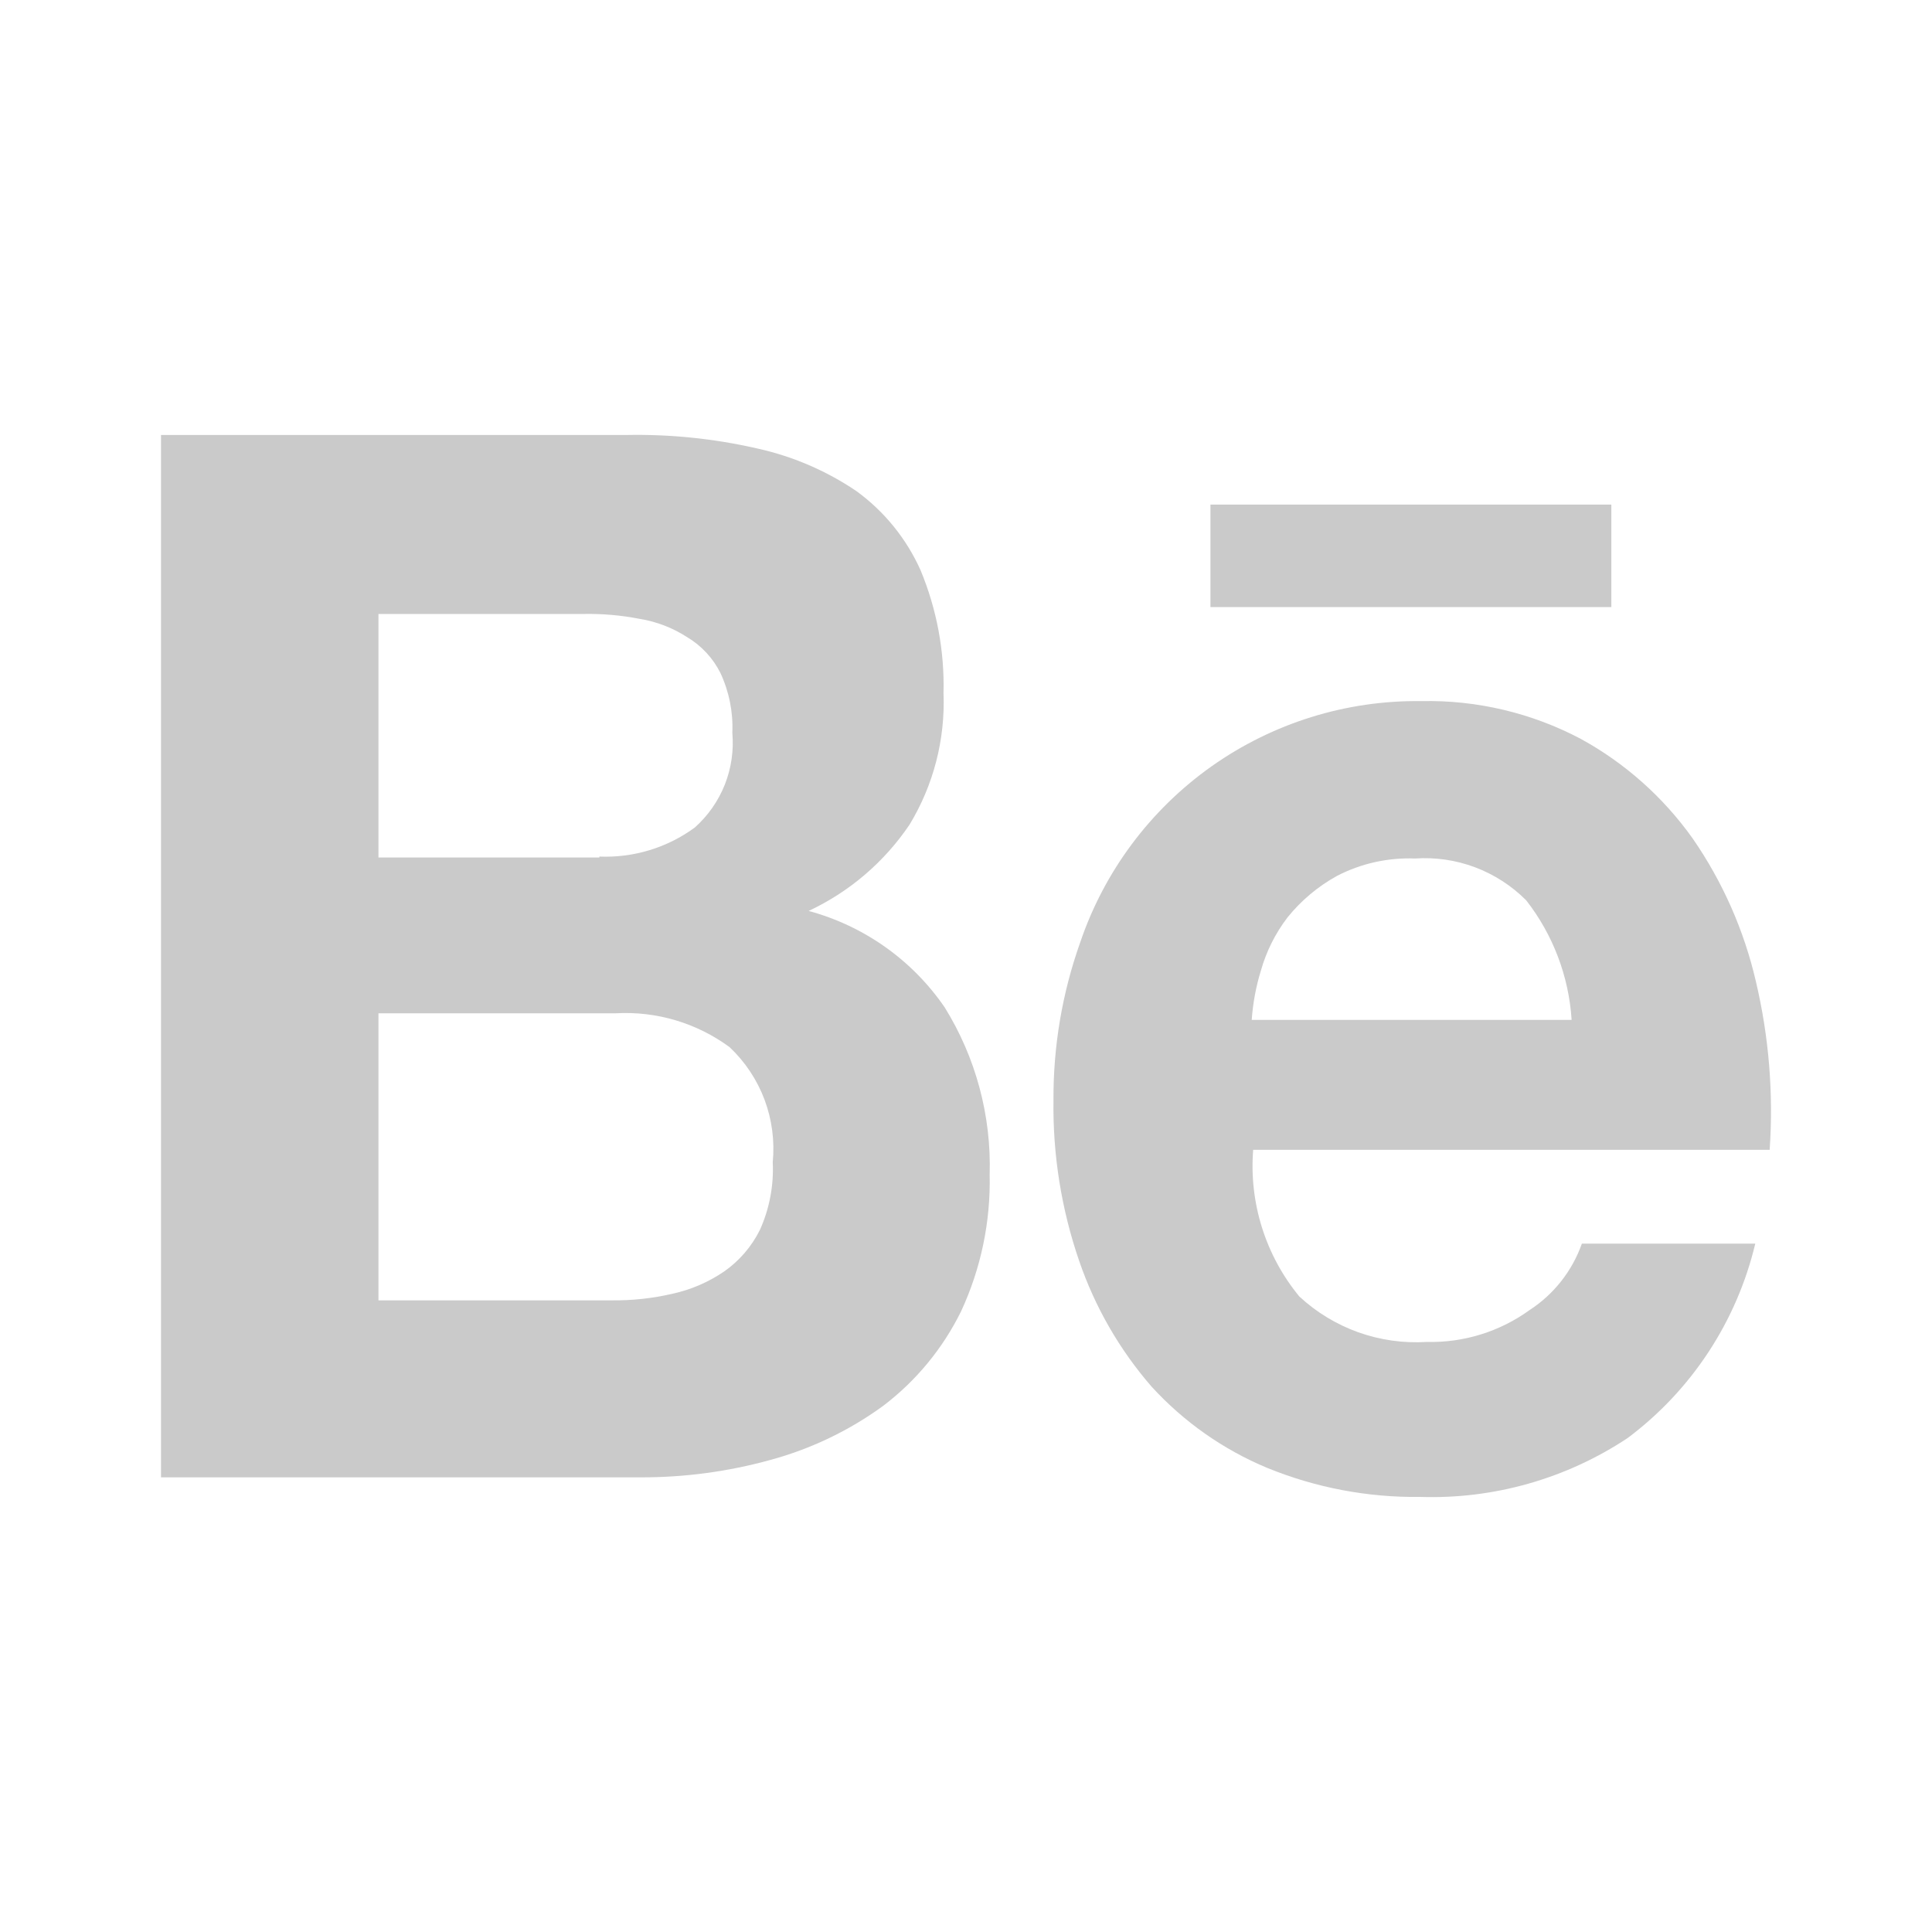
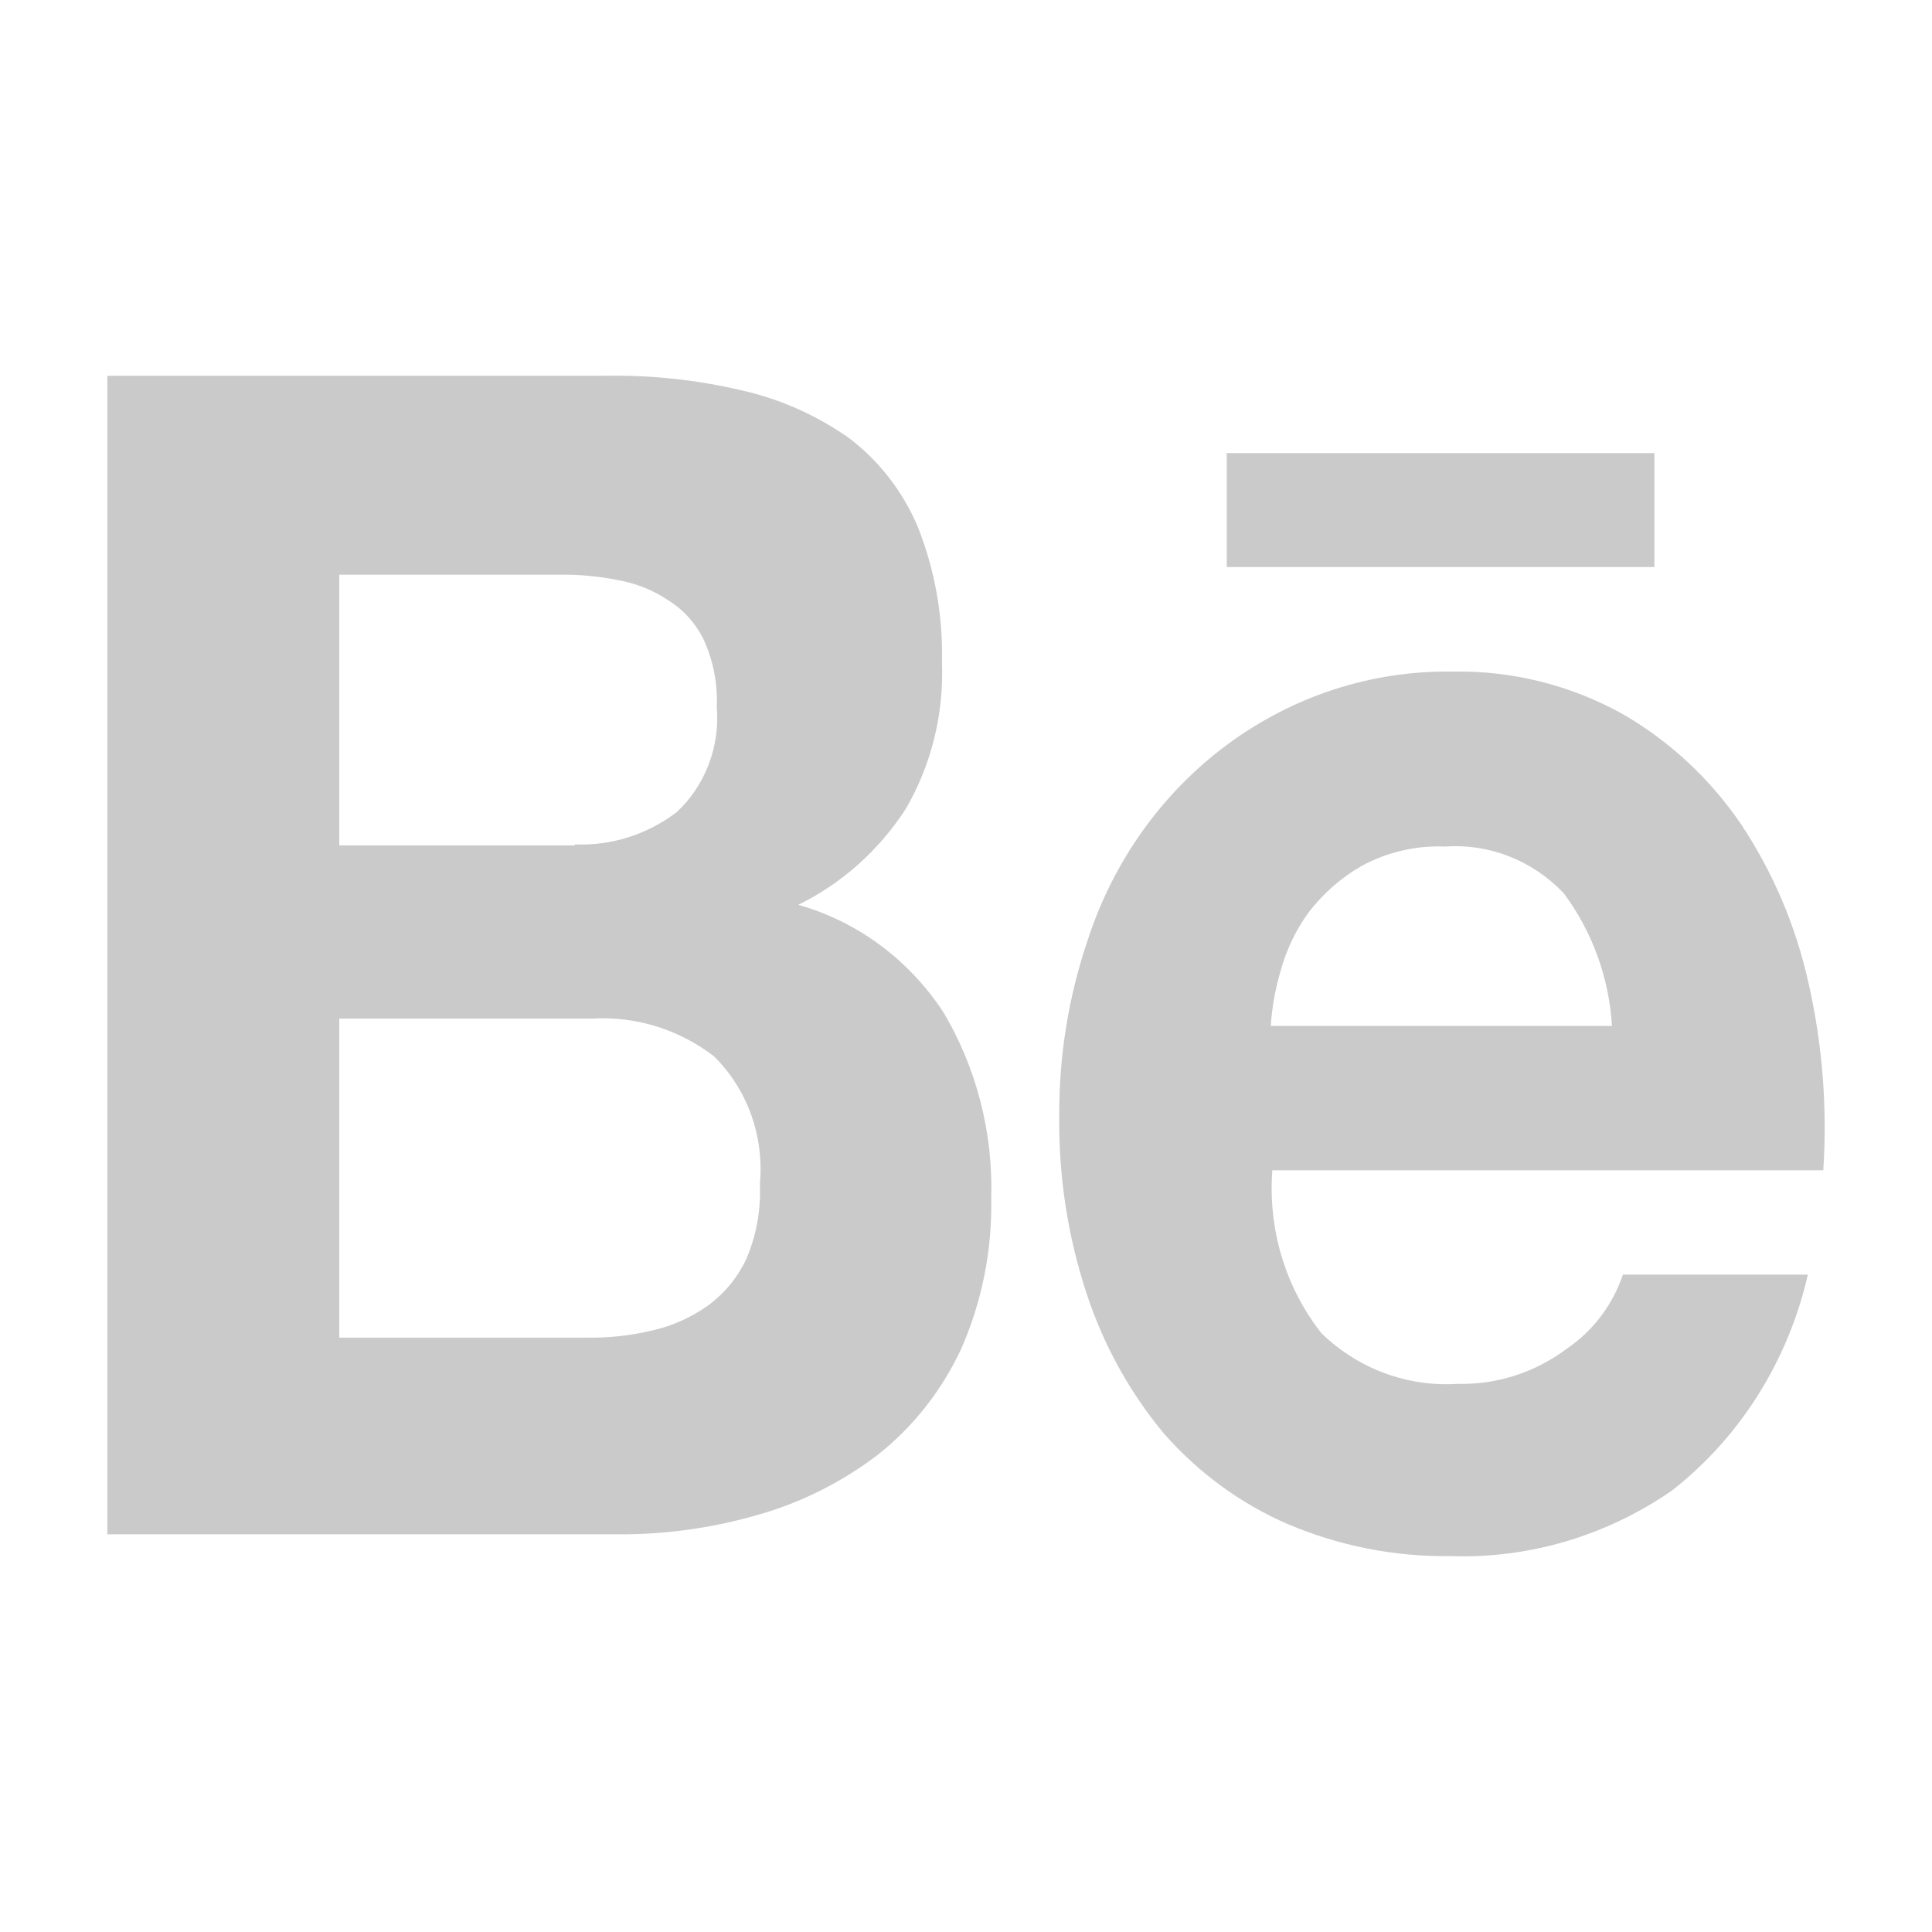
<svg xmlns="http://www.w3.org/2000/svg" width="36" height="36" viewBox="0 0 36 36" fill="none">
-   <path fill-rule="evenodd" clip-rule="evenodd" d="M11.684 8.105C12.494 8.09 13.304 8.173 14.094 8.353C14.76 8.498 15.392 8.768 15.957 9.15C16.478 9.529 16.891 10.038 17.154 10.627C17.455 11.351 17.601 12.131 17.581 12.915C17.615 13.777 17.395 14.629 16.948 15.366C16.478 16.062 15.829 16.618 15.068 16.974C16.1 17.253 16.999 17.89 17.603 18.771C18.183 19.706 18.474 20.79 18.441 21.889C18.46 22.765 18.279 23.634 17.911 24.429C17.571 25.123 17.073 25.728 16.458 26.195C15.824 26.657 15.111 26.999 14.354 27.204C13.569 27.421 12.758 27.53 11.944 27.528H3V8.105H11.684ZM11.168 15.961C11.805 15.987 12.431 15.797 12.946 15.42C13.192 15.201 13.384 14.927 13.506 14.62C13.627 14.314 13.675 13.983 13.646 13.654C13.663 13.271 13.586 12.888 13.424 12.54C13.286 12.264 13.071 12.032 12.805 11.873C12.536 11.699 12.233 11.582 11.916 11.531C11.573 11.464 11.223 11.434 10.873 11.44H7.052V15.978H11.168V15.961ZM11.39 24.23C11.776 24.235 12.16 24.194 12.535 24.106C12.878 24.031 13.203 23.89 13.493 23.692C13.777 23.494 14.006 23.227 14.16 22.917C14.338 22.521 14.42 22.089 14.399 21.656C14.437 21.261 14.385 20.863 14.246 20.491C14.107 20.12 13.884 19.785 13.596 19.513C12.984 19.062 12.234 18.839 11.476 18.881H7.052V24.23H11.39Z" fill="#CACACA" style="fill:#CACACA;fill:color(display-p3 0.792 0.792 0.792);fill-opacity:1;" />
-   <path fill-rule="evenodd" clip-rule="evenodd" d="M24.211 24.158C24.529 24.453 24.904 24.68 25.312 24.826C25.721 24.971 26.154 25.032 26.587 25.005C27.273 25.022 27.946 24.813 28.502 24.411C28.954 24.117 29.296 23.682 29.476 23.173H32.707C32.362 24.621 31.522 25.902 30.331 26.794C29.188 27.553 27.838 27.937 26.467 27.893C25.489 27.906 24.518 27.722 23.612 27.352C22.793 27.011 22.058 26.494 21.459 25.839C20.862 25.152 20.404 24.357 20.109 23.496C19.778 22.534 19.616 21.522 19.63 20.505C19.624 19.505 19.791 18.511 20.125 17.569C20.573 16.242 21.43 15.092 22.572 14.282C23.715 13.473 25.084 13.046 26.484 13.064C27.518 13.042 28.54 13.284 29.454 13.767C30.281 14.22 30.994 14.855 31.54 15.623C32.098 16.429 32.498 17.334 32.719 18.29C32.961 19.316 33.048 20.373 32.975 21.425H23.351C23.273 22.413 23.581 23.393 24.211 24.158ZM28.433 16.771C28.164 16.502 27.84 16.294 27.484 16.16C27.127 16.026 26.746 15.971 26.366 15.997C25.861 15.978 25.361 16.089 24.913 16.321C24.558 16.517 24.244 16.78 23.99 17.096C23.764 17.392 23.596 17.728 23.495 18.086C23.403 18.384 23.346 18.692 23.324 19.004H29.285C29.233 18.192 28.937 17.414 28.436 16.773L28.433 16.771Z" fill="#CACACA" style="fill:#CACACA;fill:color(display-p3 0.792 0.792 0.792);fill-opacity:1;" />
-   <path d="M22.555 9.402H30.025V11.312H22.555V9.402Z" fill="#CACACA" style="fill:#CACACA;fill:color(display-p3 0.792 0.792 0.792);fill-opacity:1;" />
+   <path fill-rule="evenodd" clip-rule="evenodd" d="M11.263 7.002C12.127 6.985 12.991 7.078 13.834 7.277C14.544 7.439 15.218 7.739 15.821 8.163C16.377 8.584 16.817 9.151 17.097 9.805C17.419 10.61 17.574 11.477 17.552 12.348C17.589 13.306 17.354 14.253 16.878 15.072C16.377 15.846 15.684 16.464 14.873 16.86C15.973 17.169 16.932 17.878 17.576 18.857C18.195 19.896 18.506 21.101 18.47 22.322C18.49 23.296 18.297 24.262 17.905 25.146C17.543 25.918 17.012 26.59 16.355 27.109C15.679 27.623 14.919 28.003 14.111 28.23C13.274 28.471 12.409 28.593 11.54 28.59H2V7.002H11.263ZM10.712 15.734C11.392 15.763 12.06 15.551 12.609 15.133C12.872 14.889 13.076 14.584 13.206 14.243C13.336 13.903 13.387 13.535 13.356 13.17C13.374 12.743 13.292 12.319 13.118 11.932C12.971 11.624 12.742 11.367 12.459 11.19C12.171 10.996 11.849 10.867 11.511 10.809C11.144 10.735 10.771 10.702 10.398 10.709H6.322V15.753H10.712V15.734ZM10.95 24.925C11.361 24.931 11.771 24.884 12.171 24.787C12.537 24.703 12.883 24.547 13.193 24.326C13.495 24.106 13.74 23.81 13.904 23.465C14.094 23.026 14.181 22.545 14.159 22.064C14.2 21.625 14.144 21.182 13.996 20.769C13.847 20.356 13.61 19.984 13.302 19.681C12.649 19.181 11.85 18.933 11.041 18.98H6.322V24.925H10.95Z" fill="#CACACA" style="fill:#CACACA;fill:color(display-p3 0.792 0.792 0.792);fill-opacity:1;" />
+   <path fill-rule="evenodd" clip-rule="evenodd" d="M24.625 24.845C24.964 25.173 25.364 25.425 25.8 25.587C26.235 25.748 26.698 25.816 27.16 25.786C27.891 25.805 28.609 25.573 29.202 25.126C29.684 24.799 30.049 24.315 30.241 23.75H33.687C33.32 25.359 32.423 26.783 31.153 27.775C29.934 28.618 28.494 29.045 27.032 28.996C25.988 29.011 24.953 28.806 23.986 28.395C23.112 28.015 22.328 27.441 21.689 26.713C21.053 25.95 20.564 25.066 20.249 24.109C19.896 23.04 19.723 21.915 19.738 20.785C19.732 19.673 19.911 18.569 20.267 17.52C20.744 16.046 21.658 14.767 22.877 13.868C24.096 12.968 25.557 12.494 27.05 12.514C28.153 12.49 29.243 12.758 30.218 13.295C31.1 13.799 31.86 14.504 32.442 15.358C33.038 16.254 33.465 17.26 33.7 18.322C33.959 19.463 34.051 20.637 33.974 21.806H23.708C23.625 22.905 23.953 23.994 24.625 24.845ZM29.129 16.635C28.842 16.335 28.496 16.103 28.116 15.955C27.735 15.806 27.329 15.745 26.923 15.774C26.386 15.752 25.852 15.876 25.374 16.134C24.995 16.351 24.66 16.644 24.389 16.995C24.148 17.324 23.969 17.698 23.861 18.095C23.763 18.427 23.702 18.77 23.679 19.116H30.037C29.982 18.213 29.666 17.349 29.132 16.636L29.129 16.635Z" fill="#CACACA" style="fill:#CACACA;fill:color(display-p3 0.792 0.792 0.792);fill-opacity:1;" />
+   <path d="M22.859 8.443H30.827V10.566H22.859V8.443Z" fill="#CACACA" style="fill:#CACACA;fill:color(display-p3 0.792 0.792 0.792);fill-opacity:1;" />
</svg>
